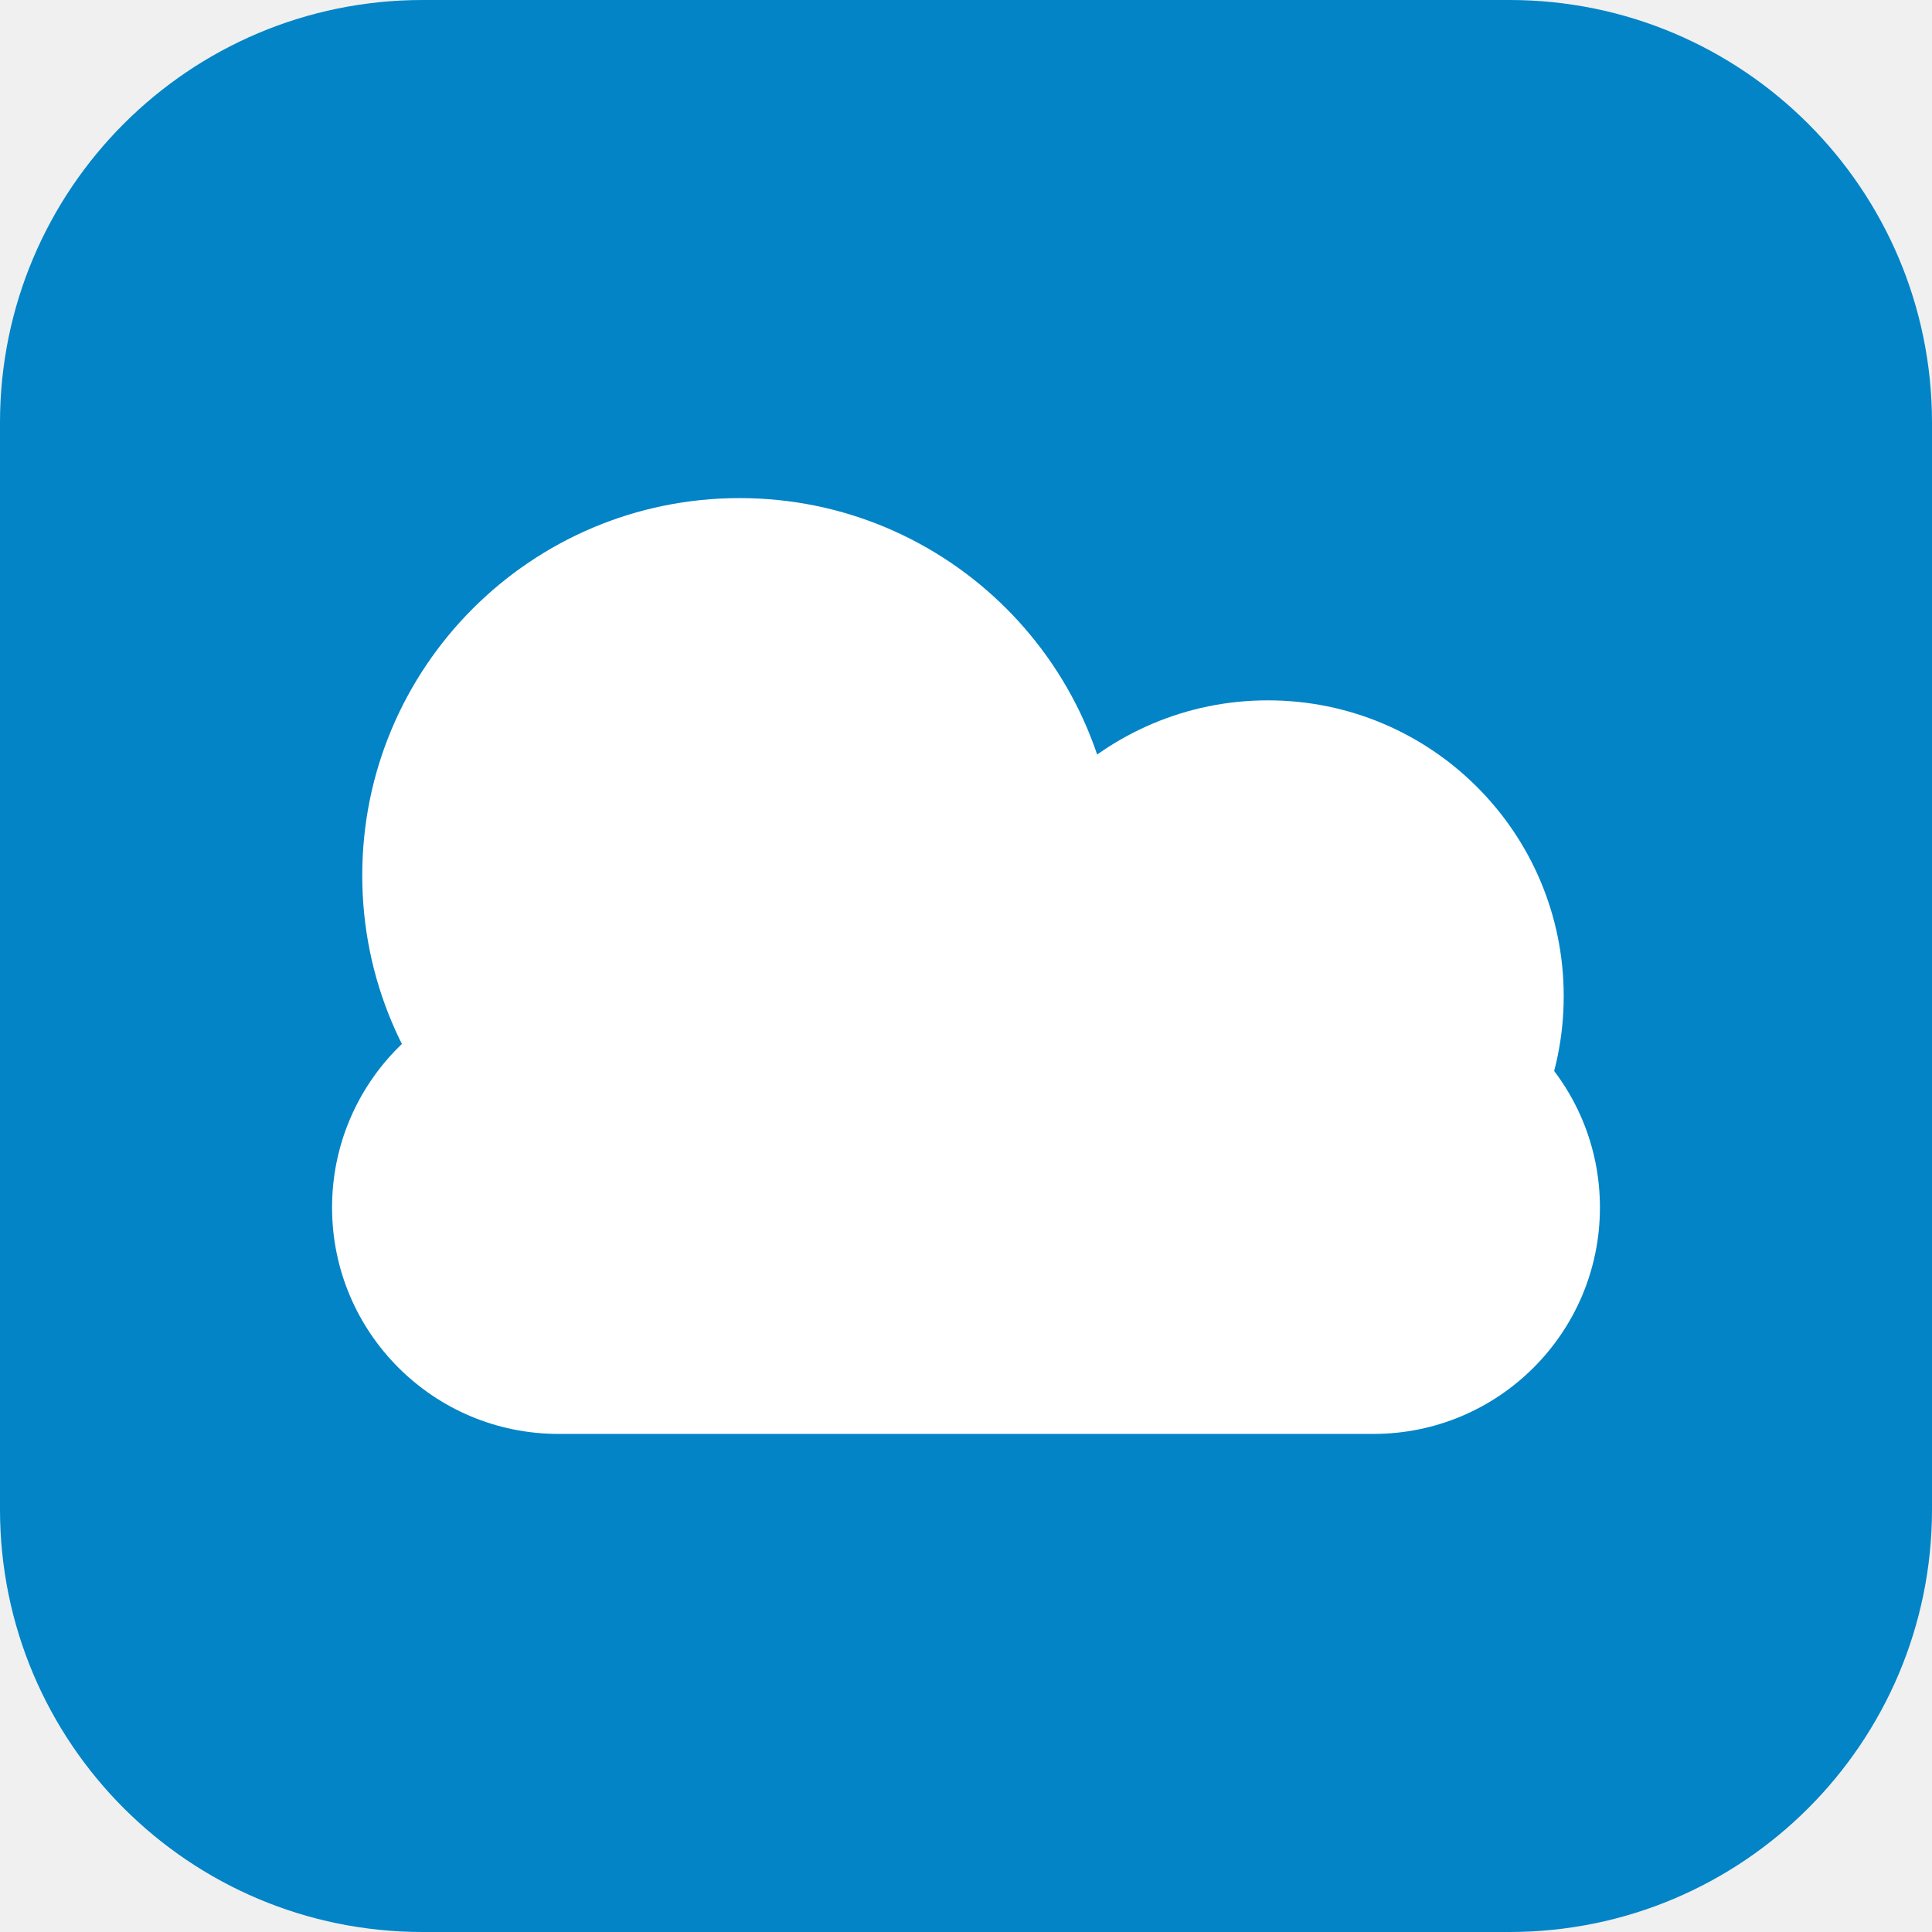
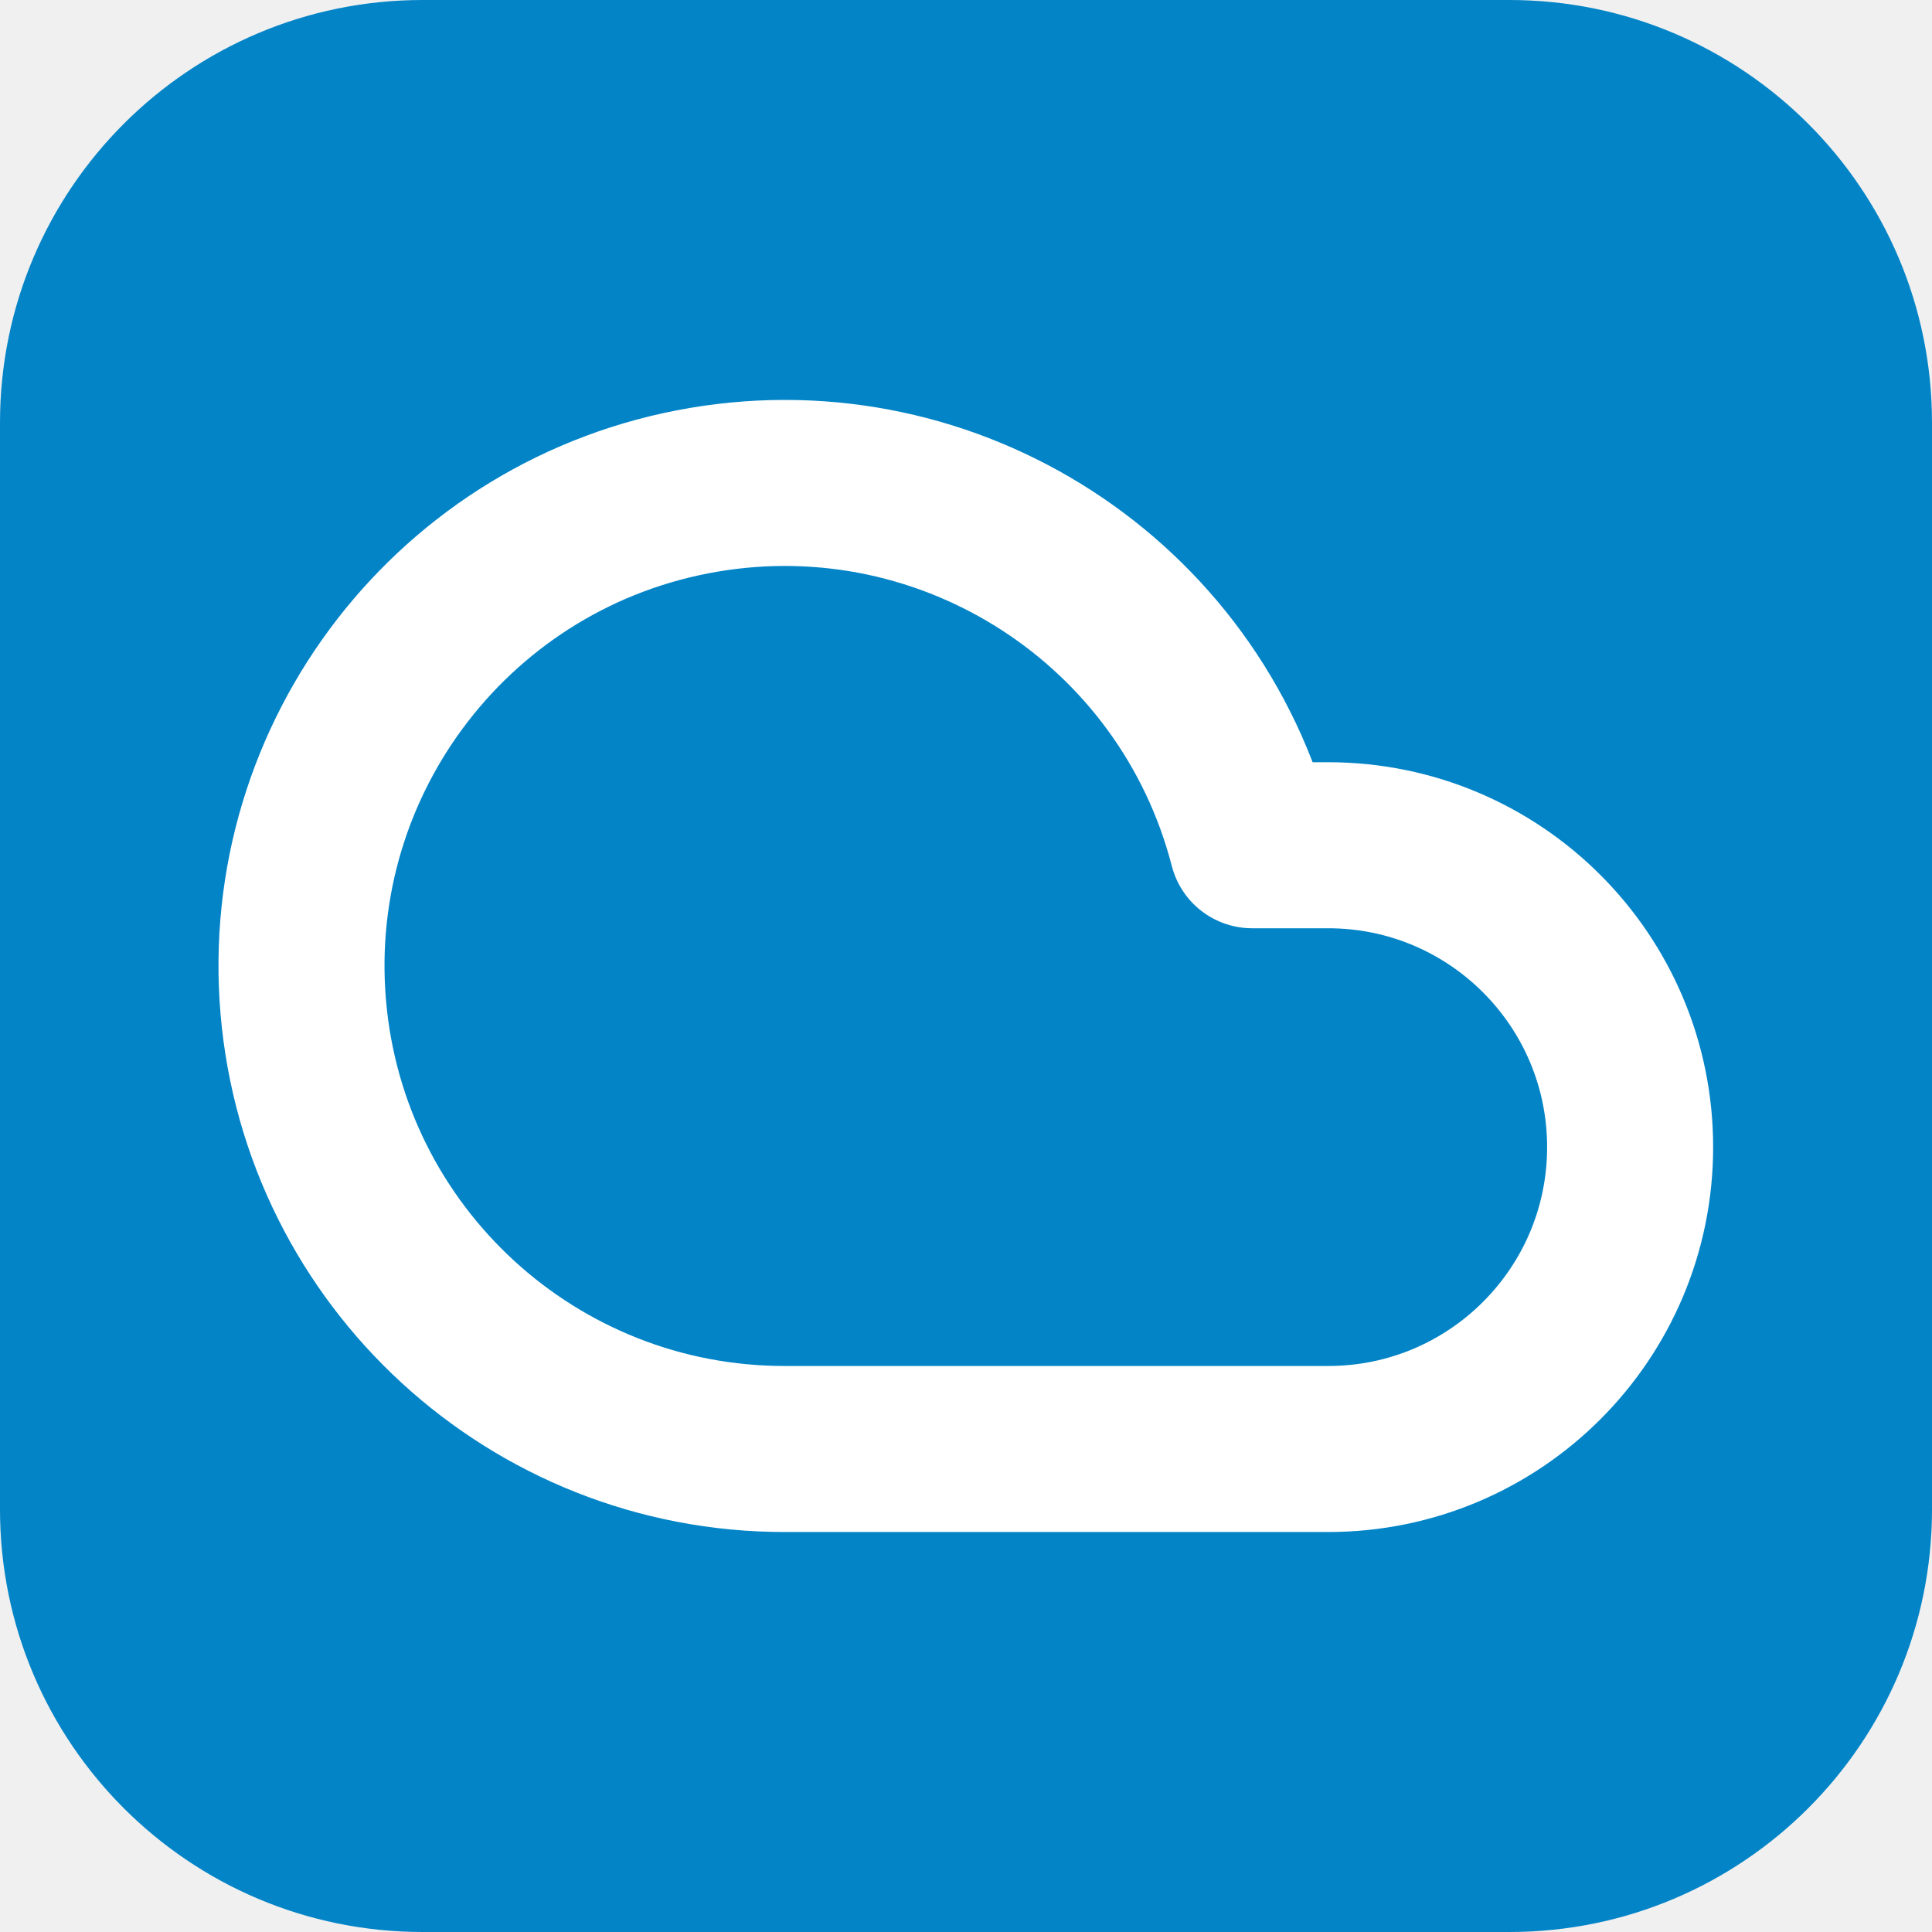
<svg xmlns="http://www.w3.org/2000/svg" viewBox="0 0 64 64" role="img" aria-label="RoxyCloud">
  <rect width="64" height="64" rx="14" fill="#0284c7" />
-   <g fill="#ffffff">
-     <circle cx="24.5" cy="29" r="12.5" />
-     <circle cx="42" cy="33" r="9.8" />
-     <rect x="11" y="32.5" width="42" height="15" rx="7.5" />
-   </g>
+   <path d="M44 28h-2.52A16 16 0 1 0 26 48h18a10 10 0 0 0 0-20z" fill="none" stroke="#ffffff" stroke-width="5.5" stroke-linejoin="round" stroke-linecap="round" />
</svg>
